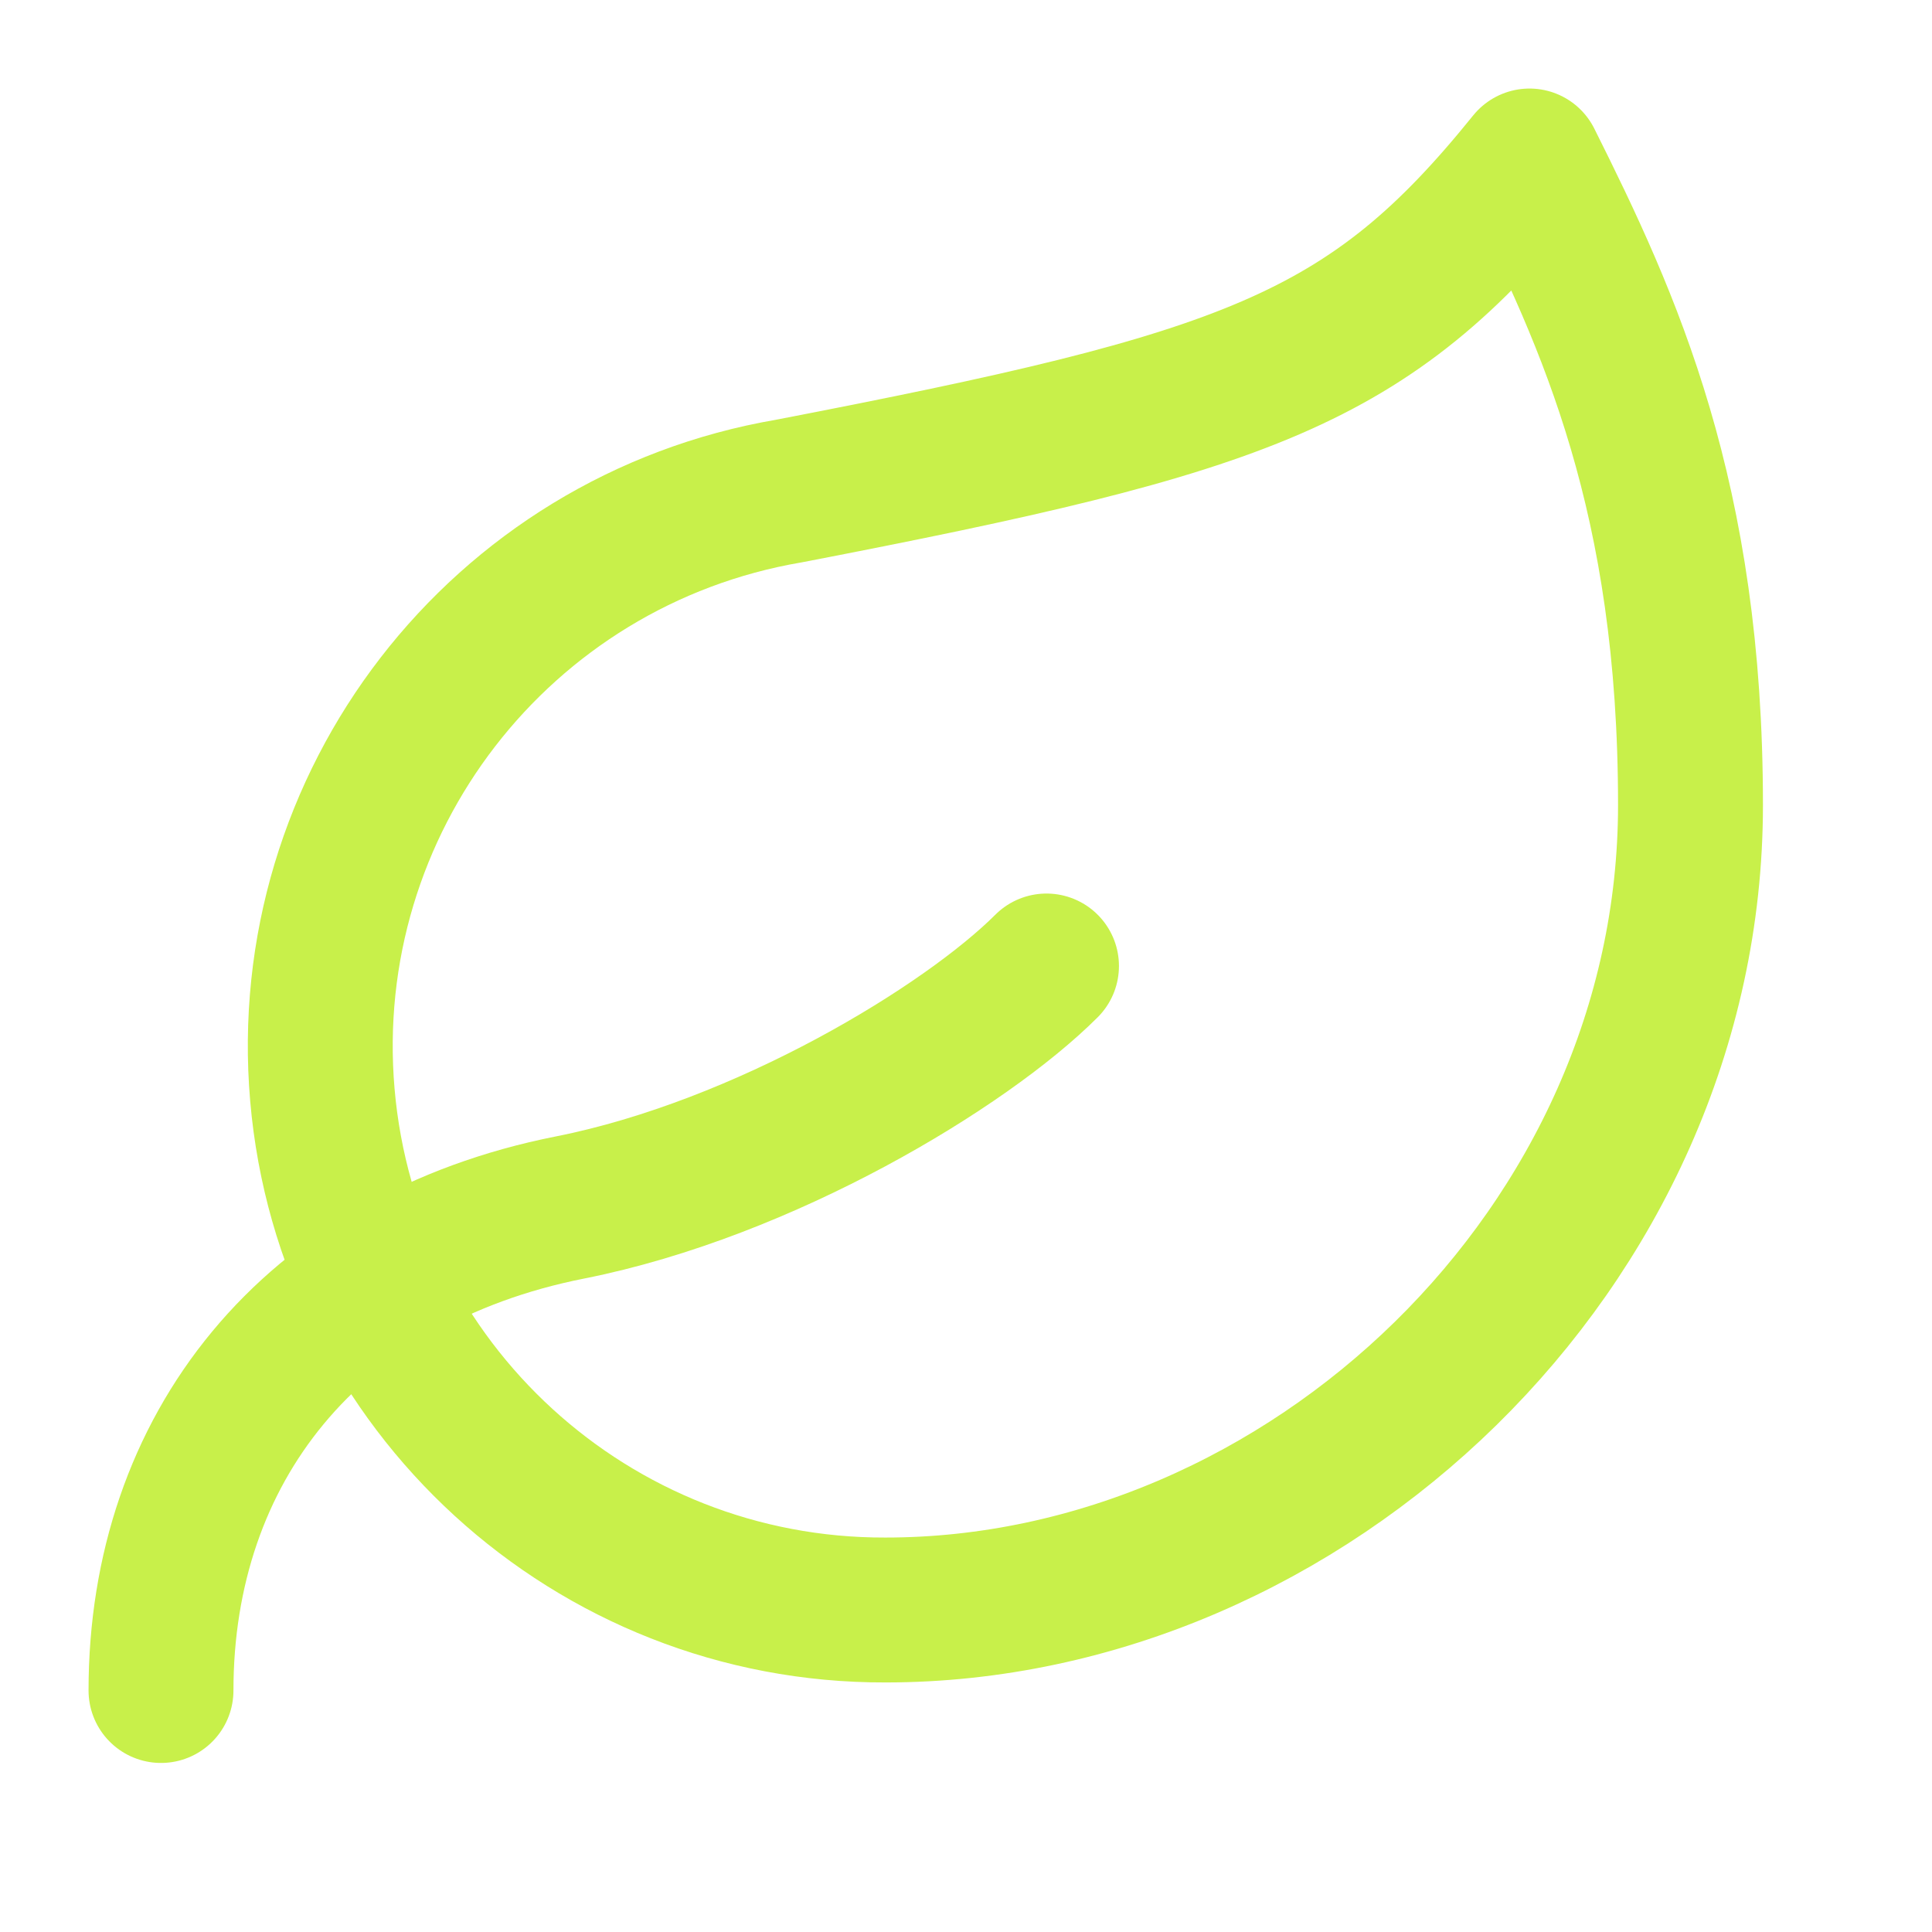
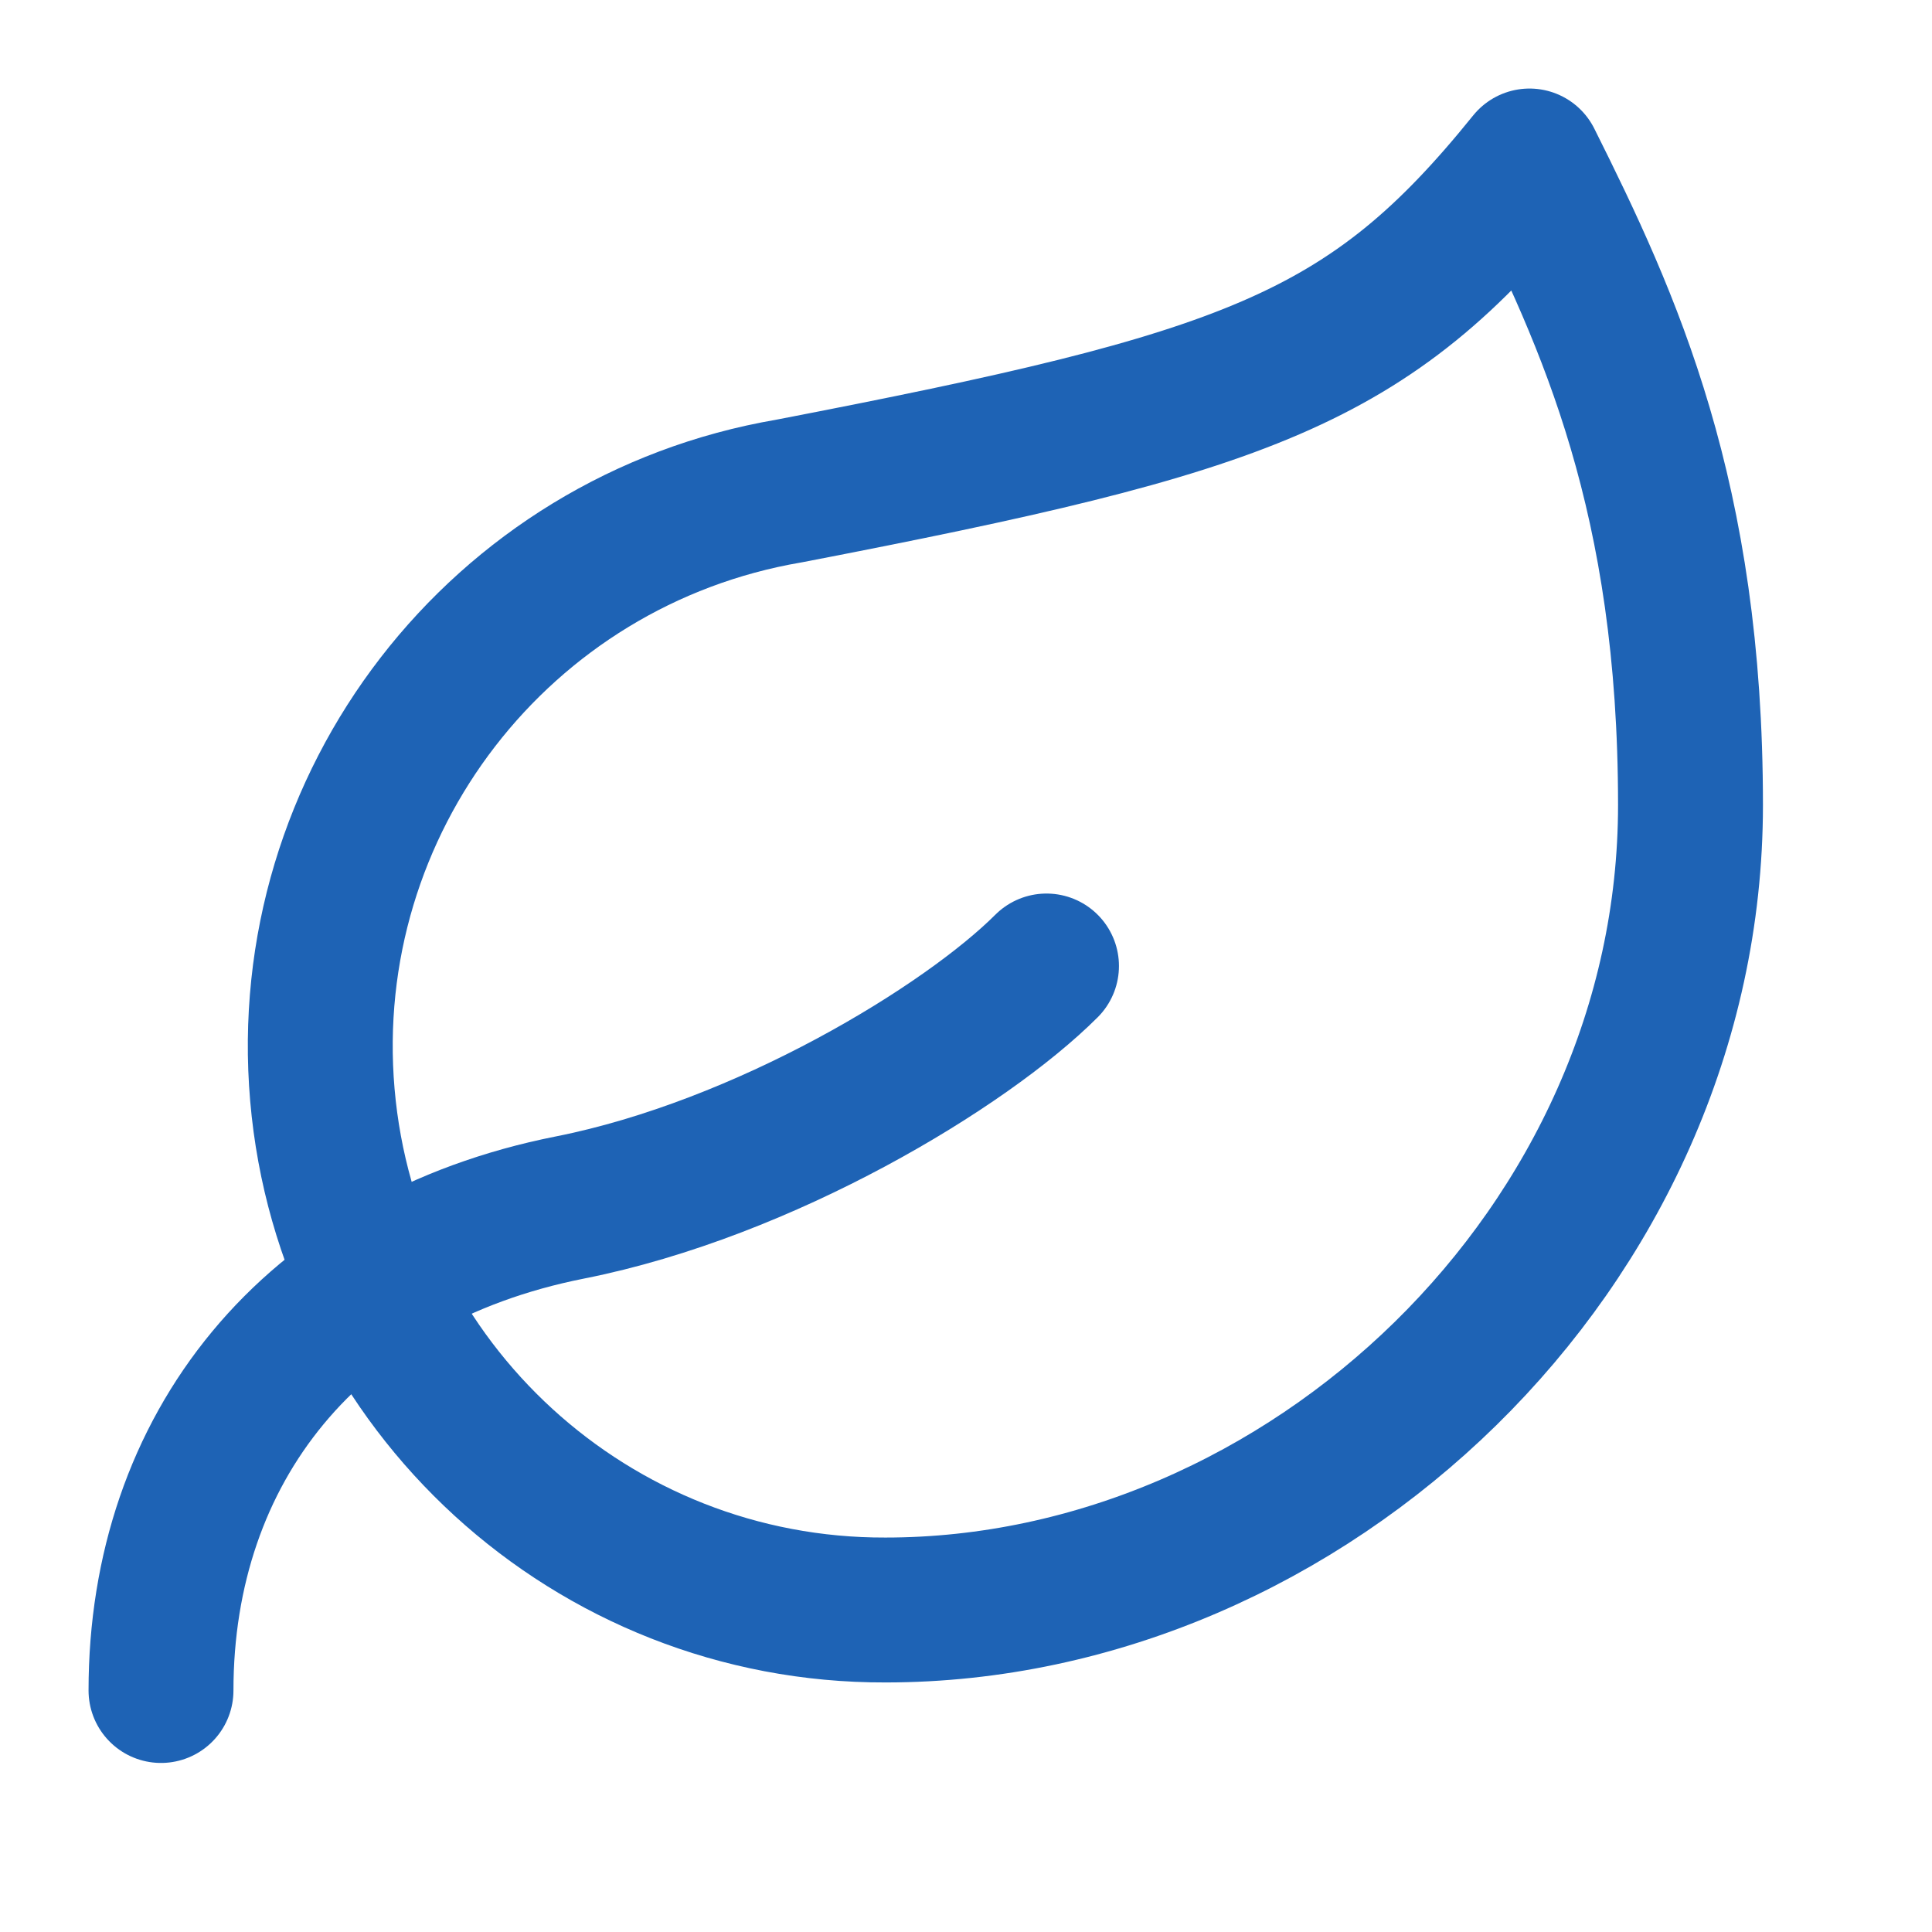
- <svg xmlns="http://www.w3.org/2000/svg" fill="none" height="28" stroke="#c8f04a" stroke-linecap="round" stroke-linejoin="round" stroke-width="1.8" viewBox="0 0 24 24" width="28">
+ <svg xmlns="http://www.w3.org/2000/svg" fill="none" height="28" stroke="#1e63b5" stroke-linecap="round" stroke-linejoin="round" stroke-width="1.8" viewBox="0 0 24 24" width="28">
  <path d="M11 20A7 7 0 0 1 9.8 6.1C15.5 5 17 4.48 19 2c1 2 2 4.18 2 8 0 5.5-4.78 10-10 10Z" />
  <path d="M2 21c0-3 1.85-5.36 5.08-6C9.5 14.52 12 13 13 12" />
</svg>
